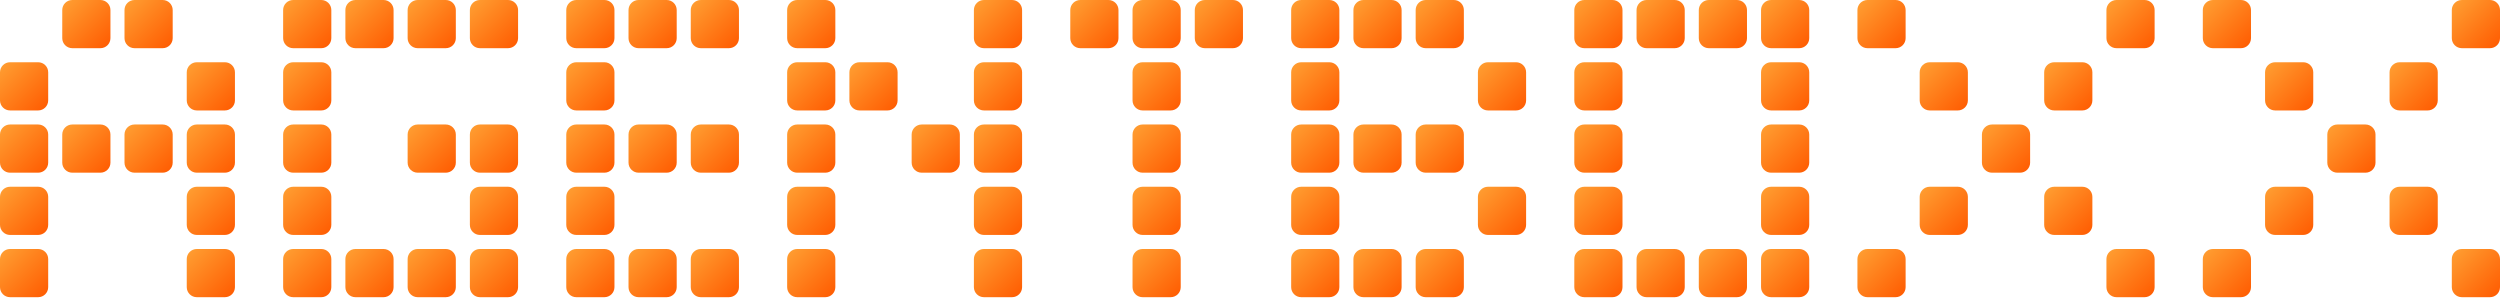
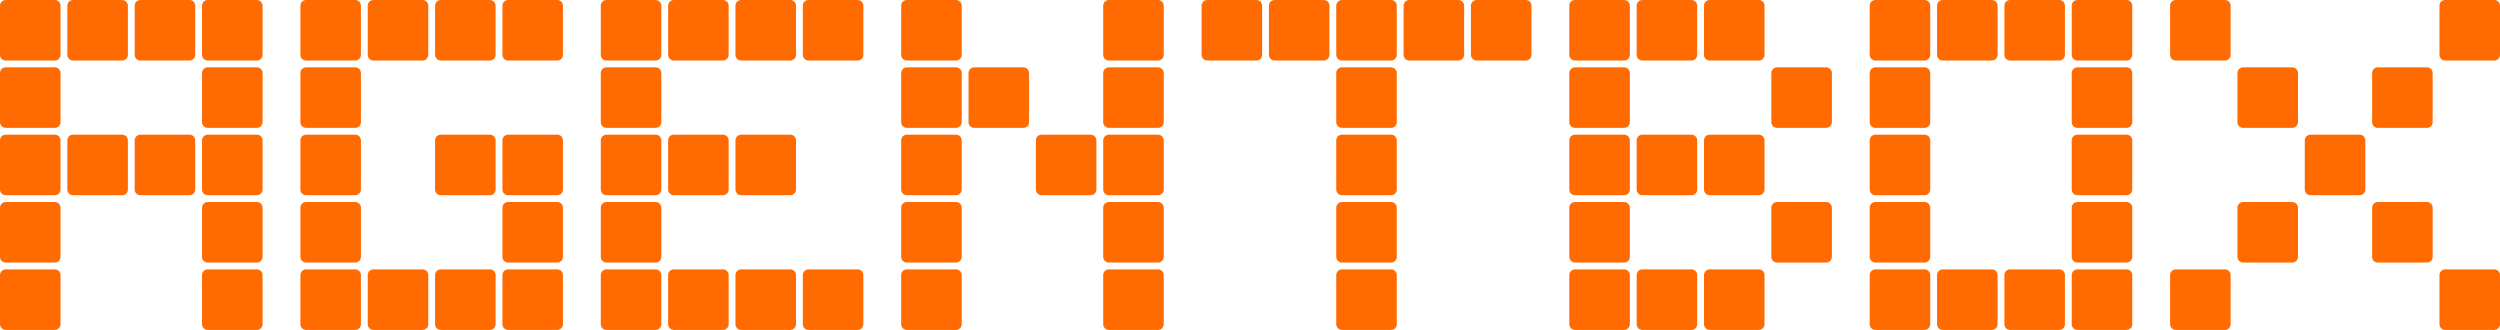
- <svg xmlns="http://www.w3.org/2000/svg" viewBox="0 0 622.5 74.0" width="100%" height="100%">
-   <defs>
-     <linearGradient id="orangeGrad" x1="0%" y1="0%" x2="100%" y2="100%">
-       <stop offset="0%" stop-color="#FFA033" />
-       <stop offset="100%" stop-color="#FF5A00" />
-     </linearGradient>
-   </defs>
+ <svg xmlns="http://www.w3.org/2000/svg" viewBox="0 0 660.8 87.2" width="100%" height="100%">
  <g>
-     <rect x="15.5" y="0.0" width="12" height="12" rx="2.5" fill="url(#orangeGrad)" />
-     <rect x="31.0" y="0.0" width="12" height="12" rx="2.5" fill="url(#orangeGrad)" />
-     <rect x="0.0" y="15.5" width="12" height="12" rx="2.5" fill="url(#orangeGrad)" />
-     <rect x="46.5" y="15.5" width="12" height="12" rx="2.5" fill="url(#orangeGrad)" />
-     <rect x="0.0" y="31.0" width="12" height="12" rx="2.5" fill="url(#orangeGrad)" />
-     <rect x="15.5" y="31.0" width="12" height="12" rx="2.5" fill="url(#orangeGrad)" />
-     <rect x="31.0" y="31.0" width="12" height="12" rx="2.5" fill="url(#orangeGrad)" />
-     <rect x="46.5" y="31.0" width="12" height="12" rx="2.5" fill="url(#orangeGrad)" />
-     <rect x="0.0" y="46.5" width="12" height="12" rx="2.5" fill="url(#orangeGrad)" />
-     <rect x="46.5" y="46.5" width="12" height="12" rx="2.5" fill="url(#orangeGrad)" />
-     <rect x="0.0" y="62.0" width="12" height="12" rx="2.5" fill="url(#orangeGrad)" />
-     <rect x="46.5" y="62.0" width="12" height="12" rx="2.5" fill="url(#orangeGrad)" />
-     <rect x="70.5" y="0.0" width="12" height="12" rx="2.5" fill="url(#orangeGrad)" />
-     <rect x="86.0" y="0.0" width="12" height="12" rx="2.5" fill="url(#orangeGrad)" />
-     <rect x="101.5" y="0.0" width="12" height="12" rx="2.5" fill="url(#orangeGrad)" />
-     <rect x="117.0" y="0.0" width="12" height="12" rx="2.5" fill="url(#orangeGrad)" />
-     <rect x="70.5" y="15.5" width="12" height="12" rx="2.5" fill="url(#orangeGrad)" />
-     <rect x="70.5" y="31.0" width="12" height="12" rx="2.5" fill="url(#orangeGrad)" />
-     <rect x="101.5" y="31.0" width="12" height="12" rx="2.5" fill="url(#orangeGrad)" />
-     <rect x="117.0" y="31.0" width="12" height="12" rx="2.5" fill="url(#orangeGrad)" />
-     <rect x="70.5" y="46.5" width="12" height="12" rx="2.5" fill="url(#orangeGrad)" />
-     <rect x="117.0" y="46.5" width="12" height="12" rx="2.5" fill="url(#orangeGrad)" />
-     <rect x="70.5" y="62.0" width="12" height="12" rx="2.5" fill="url(#orangeGrad)" />
-     <rect x="86.0" y="62.0" width="12" height="12" rx="2.5" fill="url(#orangeGrad)" />
-     <rect x="101.5" y="62.0" width="12" height="12" rx="2.5" fill="url(#orangeGrad)" />
-     <rect x="117.0" y="62.0" width="12" height="12" rx="2.5" fill="url(#orangeGrad)" />
-     <rect x="141.0" y="0.0" width="12" height="12" rx="2.5" fill="url(#orangeGrad)" />
-     <rect x="156.5" y="0.0" width="12" height="12" rx="2.5" fill="url(#orangeGrad)" />
-     <rect x="172.0" y="0.0" width="12" height="12" rx="2.5" fill="url(#orangeGrad)" />
-     <rect x="141.0" y="15.5" width="12" height="12" rx="2.5" fill="url(#orangeGrad)" />
-     <rect x="141.0" y="31.0" width="12" height="12" rx="2.5" fill="url(#orangeGrad)" />
-     <rect x="156.5" y="31.0" width="12" height="12" rx="2.5" fill="url(#orangeGrad)" />
-     <rect x="172.0" y="31.0" width="12" height="12" rx="2.5" fill="url(#orangeGrad)" />
-     <rect x="141.0" y="46.5" width="12" height="12" rx="2.5" fill="url(#orangeGrad)" />
-     <rect x="141.0" y="62.0" width="12" height="12" rx="2.5" fill="url(#orangeGrad)" />
-     <rect x="156.5" y="62.0" width="12" height="12" rx="2.5" fill="url(#orangeGrad)" />
-     <rect x="172.0" y="62.0" width="12" height="12" rx="2.5" fill="url(#orangeGrad)" />
-     <rect x="196.0" y="0.0" width="12" height="12" rx="2.5" fill="url(#orangeGrad)" />
-     <rect x="242.5" y="0.0" width="12" height="12" rx="2.5" fill="url(#orangeGrad)" />
-     <rect x="196.0" y="15.5" width="12" height="12" rx="2.5" fill="url(#orangeGrad)" />
-     <rect x="211.5" y="15.5" width="12" height="12" rx="2.5" fill="url(#orangeGrad)" />
-     <rect x="242.5" y="15.5" width="12" height="12" rx="2.5" fill="url(#orangeGrad)" />
-     <rect x="196.0" y="31.0" width="12" height="12" rx="2.5" fill="url(#orangeGrad)" />
-     <rect x="227.0" y="31.0" width="12" height="12" rx="2.5" fill="url(#orangeGrad)" />
-     <rect x="242.5" y="31.0" width="12" height="12" rx="2.5" fill="url(#orangeGrad)" />
-     <rect x="196.0" y="46.5" width="12" height="12" rx="2.5" fill="url(#orangeGrad)" />
-     <rect x="242.5" y="46.5" width="12" height="12" rx="2.5" fill="url(#orangeGrad)" />
-     <rect x="196.0" y="62.0" width="12" height="12" rx="2.5" fill="url(#orangeGrad)" />
-     <rect x="242.5" y="62.0" width="12" height="12" rx="2.5" fill="url(#orangeGrad)" />
-     <rect x="266.5" y="0.0" width="12" height="12" rx="2.5" fill="url(#orangeGrad)" />
-     <rect x="282.0" y="0.0" width="12" height="12" rx="2.5" fill="url(#orangeGrad)" />
-     <rect x="297.5" y="0.0" width="12" height="12" rx="2.5" fill="url(#orangeGrad)" />
-     <rect x="282.0" y="15.5" width="12" height="12" rx="2.5" fill="url(#orangeGrad)" />
-     <rect x="282.0" y="31.0" width="12" height="12" rx="2.5" fill="url(#orangeGrad)" />
-     <rect x="282.0" y="46.5" width="12" height="12" rx="2.5" fill="url(#orangeGrad)" />
-     <rect x="282.0" y="62.0" width="12" height="12" rx="2.5" fill="url(#orangeGrad)" />
-     <rect x="321.5" y="0.0" width="12" height="12" rx="2.5" fill="url(#orangeGrad)" />
-     <rect x="337.0" y="0.0" width="12" height="12" rx="2.5" fill="url(#orangeGrad)" />
-     <rect x="352.5" y="0.0" width="12" height="12" rx="2.5" fill="url(#orangeGrad)" />
-     <rect x="321.5" y="15.5" width="12" height="12" rx="2.5" fill="url(#orangeGrad)" />
-     <rect x="368.0" y="15.5" width="12" height="12" rx="2.5" fill="url(#orangeGrad)" />
-     <rect x="321.5" y="31.0" width="12" height="12" rx="2.5" fill="url(#orangeGrad)" />
-     <rect x="337.0" y="31.0" width="12" height="12" rx="2.5" fill="url(#orangeGrad)" />
-     <rect x="352.5" y="31.0" width="12" height="12" rx="2.5" fill="url(#orangeGrad)" />
-     <rect x="321.5" y="46.5" width="12" height="12" rx="2.5" fill="url(#orangeGrad)" />
-     <rect x="368.0" y="46.5" width="12" height="12" rx="2.5" fill="url(#orangeGrad)" />
-     <rect x="321.5" y="62.0" width="12" height="12" rx="2.5" fill="url(#orangeGrad)" />
-     <rect x="337.0" y="62.0" width="12" height="12" rx="2.5" fill="url(#orangeGrad)" />
-     <rect x="352.5" y="62.0" width="12" height="12" rx="2.5" fill="url(#orangeGrad)" />
-     <rect x="392.0" y="0.0" width="12" height="12" rx="2.5" fill="url(#orangeGrad)" />
-     <rect x="407.5" y="0.0" width="12" height="12" rx="2.5" fill="url(#orangeGrad)" />
-     <rect x="423.0" y="0.0" width="12" height="12" rx="2.5" fill="url(#orangeGrad)" />
-     <rect x="438.5" y="0.0" width="12" height="12" rx="2.5" fill="url(#orangeGrad)" />
-     <rect x="392.0" y="15.5" width="12" height="12" rx="2.5" fill="url(#orangeGrad)" />
-     <rect x="438.5" y="15.5" width="12" height="12" rx="2.5" fill="url(#orangeGrad)" />
-     <rect x="392.0" y="31.0" width="12" height="12" rx="2.5" fill="url(#orangeGrad)" />
-     <rect x="438.5" y="31.0" width="12" height="12" rx="2.5" fill="url(#orangeGrad)" />
-     <rect x="392.0" y="46.5" width="12" height="12" rx="2.5" fill="url(#orangeGrad)" />
-     <rect x="438.5" y="46.5" width="12" height="12" rx="2.5" fill="url(#orangeGrad)" />
-     <rect x="392.0" y="62.0" width="12" height="12" rx="2.5" fill="url(#orangeGrad)" />
-     <rect x="407.5" y="62.0" width="12" height="12" rx="2.5" fill="url(#orangeGrad)" />
-     <rect x="423.0" y="62.0" width="12" height="12" rx="2.5" fill="url(#orangeGrad)" />
-     <rect x="438.5" y="62.0" width="12" height="12" rx="2.5" fill="url(#orangeGrad)" />
-     <rect x="462.5" y="0.0" width="12" height="12" rx="2.5" fill="url(#orangeGrad)" />
-     <rect x="524.5" y="0.0" width="12" height="12" rx="2.5" fill="url(#orangeGrad)" />
-     <rect x="478.0" y="15.5" width="12" height="12" rx="2.5" fill="url(#orangeGrad)" />
-     <rect x="509.0" y="15.5" width="12" height="12" rx="2.5" fill="url(#orangeGrad)" />
-     <rect x="493.5" y="31.0" width="12" height="12" rx="2.5" fill="url(#orangeGrad)" />
-     <rect x="478.0" y="46.5" width="12" height="12" rx="2.5" fill="url(#orangeGrad)" />
-     <rect x="509.0" y="46.5" width="12" height="12" rx="2.5" fill="url(#orangeGrad)" />
-     <rect x="462.5" y="62.0" width="12" height="12" rx="2.5" fill="url(#orangeGrad)" />
-     <rect x="524.5" y="62.0" width="12" height="12" rx="2.5" fill="url(#orangeGrad)" />
-     <rect x="548.5" y="0.0" width="12" height="12" rx="2.5" fill="url(#orangeGrad)" />
-     <rect x="610.5" y="0.0" width="12" height="12" rx="2.5" fill="url(#orangeGrad)" />
-     <rect x="564.0" y="15.5" width="12" height="12" rx="2.5" fill="url(#orangeGrad)" />
-     <rect x="595.0" y="15.5" width="12" height="12" rx="2.5" fill="url(#orangeGrad)" />
-     <rect x="579.5" y="31.0" width="12" height="12" rx="2.5" fill="url(#orangeGrad)" />
-     <rect x="564.0" y="46.5" width="12" height="12" rx="2.5" fill="url(#orangeGrad)" />
-     <rect x="595.0" y="46.5" width="12" height="12" rx="2.5" fill="url(#orangeGrad)" />
-     <rect x="548.5" y="62.0" width="12" height="12" rx="2.5" fill="url(#orangeGrad)" />
-     <rect x="610.5" y="62.0" width="12" height="12" rx="2.5" fill="url(#orangeGrad)" />
+     <rect x="0.0" y="0.0" width="16" height="16" rx="1.5" fill="#FF6B00" />
+     <rect x="17.8" y="0.0" width="16" height="16" rx="1.5" fill="#FF6B00" />
+     <rect x="35.6" y="0.0" width="16" height="16" rx="1.5" fill="#FF6B00" />
+     <rect x="53.4" y="0.0" width="16" height="16" rx="1.5" fill="#FF6B00" />
+     <rect x="0.0" y="17.8" width="16" height="16" rx="1.5" fill="#FF6B00" />
+     <rect x="53.4" y="17.8" width="16" height="16" rx="1.5" fill="#FF6B00" />
+     <rect x="0.0" y="35.6" width="16" height="16" rx="1.5" fill="#FF6B00" />
+     <rect x="17.8" y="35.6" width="16" height="16" rx="1.5" fill="#FF6B00" />
+     <rect x="35.6" y="35.6" width="16" height="16" rx="1.5" fill="#FF6B00" />
+     <rect x="53.4" y="35.6" width="16" height="16" rx="1.5" fill="#FF6B00" />
+     <rect x="0.0" y="53.4" width="16" height="16" rx="1.5" fill="#FF6B00" />
+     <rect x="53.4" y="53.4" width="16" height="16" rx="1.5" fill="#FF6B00" />
+     <rect x="0.0" y="71.2" width="16" height="16" rx="1.5" fill="#FF6B00" />
+     <rect x="53.4" y="71.2" width="16" height="16" rx="1.5" fill="#FF6B00" />
+     <rect x="79.4" y="0.0" width="16" height="16" rx="1.5" fill="#FF6B00" />
+     <rect x="97.2" y="0.0" width="16" height="16" rx="1.5" fill="#FF6B00" />
+     <rect x="115.0" y="0.0" width="16" height="16" rx="1.5" fill="#FF6B00" />
+     <rect x="132.8" y="0.0" width="16" height="16" rx="1.5" fill="#FF6B00" />
+     <rect x="79.4" y="17.8" width="16" height="16" rx="1.5" fill="#FF6B00" />
+     <rect x="79.4" y="35.6" width="16" height="16" rx="1.5" fill="#FF6B00" />
+     <rect x="115.0" y="35.6" width="16" height="16" rx="1.5" fill="#FF6B00" />
+     <rect x="132.8" y="35.6" width="16" height="16" rx="1.5" fill="#FF6B00" />
+     <rect x="79.4" y="53.4" width="16" height="16" rx="1.5" fill="#FF6B00" />
+     <rect x="132.8" y="53.4" width="16" height="16" rx="1.5" fill="#FF6B00" />
+     <rect x="79.4" y="71.2" width="16" height="16" rx="1.5" fill="#FF6B00" />
+     <rect x="97.2" y="71.2" width="16" height="16" rx="1.5" fill="#FF6B00" />
+     <rect x="115.0" y="71.2" width="16" height="16" rx="1.5" fill="#FF6B00" />
+     <rect x="132.8" y="71.2" width="16" height="16" rx="1.5" fill="#FF6B00" />
+     <rect x="158.8" y="0.0" width="16" height="16" rx="1.5" fill="#FF6B00" />
+     <rect x="176.6" y="0.0" width="16" height="16" rx="1.5" fill="#FF6B00" />
+     <rect x="194.4" y="0.0" width="16" height="16" rx="1.5" fill="#FF6B00" />
+     <rect x="212.2" y="0.0" width="16" height="16" rx="1.5" fill="#FF6B00" />
+     <rect x="158.8" y="17.8" width="16" height="16" rx="1.5" fill="#FF6B00" />
+     <rect x="158.8" y="35.6" width="16" height="16" rx="1.5" fill="#FF6B00" />
+     <rect x="176.6" y="35.6" width="16" height="16" rx="1.5" fill="#FF6B00" />
+     <rect x="194.4" y="35.6" width="16" height="16" rx="1.5" fill="#FF6B00" />
+     <rect x="158.8" y="53.4" width="16" height="16" rx="1.5" fill="#FF6B00" />
+     <rect x="158.8" y="71.2" width="16" height="16" rx="1.5" fill="#FF6B00" />
+     <rect x="176.6" y="71.2" width="16" height="16" rx="1.5" fill="#FF6B00" />
+     <rect x="194.4" y="71.2" width="16" height="16" rx="1.5" fill="#FF6B00" />
+     <rect x="212.2" y="71.2" width="16" height="16" rx="1.5" fill="#FF6B00" />
+     <rect x="238.2" y="0.0" width="16" height="16" rx="1.5" fill="#FF6B00" />
+     <rect x="291.6" y="0.0" width="16" height="16" rx="1.5" fill="#FF6B00" />
+     <rect x="238.2" y="17.8" width="16" height="16" rx="1.5" fill="#FF6B00" />
+     <rect x="256.0" y="17.8" width="16" height="16" rx="1.5" fill="#FF6B00" />
+     <rect x="291.6" y="17.8" width="16" height="16" rx="1.5" fill="#FF6B00" />
+     <rect x="238.2" y="35.6" width="16" height="16" rx="1.5" fill="#FF6B00" />
+     <rect x="273.8" y="35.6" width="16" height="16" rx="1.5" fill="#FF6B00" />
+     <rect x="291.6" y="35.6" width="16" height="16" rx="1.5" fill="#FF6B00" />
+     <rect x="238.2" y="53.4" width="16" height="16" rx="1.5" fill="#FF6B00" />
+     <rect x="291.6" y="53.4" width="16" height="16" rx="1.5" fill="#FF6B00" />
+     <rect x="238.2" y="71.2" width="16" height="16" rx="1.5" fill="#FF6B00" />
+     <rect x="291.6" y="71.2" width="16" height="16" rx="1.5" fill="#FF6B00" />
+     <rect x="317.6" y="0.0" width="16" height="16" rx="1.5" fill="#FF6B00" />
+     <rect x="335.4" y="0.0" width="16" height="16" rx="1.5" fill="#FF6B00" />
+     <rect x="353.2" y="0.0" width="16" height="16" rx="1.5" fill="#FF6B00" />
+     <rect x="371.0" y="0.0" width="16" height="16" rx="1.5" fill="#FF6B00" />
+     <rect x="388.8" y="0.0" width="16" height="16" rx="1.5" fill="#FF6B00" />
+     <rect x="353.2" y="17.8" width="16" height="16" rx="1.5" fill="#FF6B00" />
+     <rect x="353.2" y="35.6" width="16" height="16" rx="1.5" fill="#FF6B00" />
+     <rect x="353.2" y="53.4" width="16" height="16" rx="1.5" fill="#FF6B00" />
+     <rect x="353.2" y="71.2" width="16" height="16" rx="1.5" fill="#FF6B00" />
+     <rect x="414.8" y="0.0" width="16" height="16" rx="1.5" fill="#FF6B00" />
+     <rect x="432.6" y="0.0" width="16" height="16" rx="1.5" fill="#FF6B00" />
+     <rect x="450.4" y="0.0" width="16" height="16" rx="1.5" fill="#FF6B00" />
+     <rect x="414.8" y="17.8" width="16" height="16" rx="1.5" fill="#FF6B00" />
+     <rect x="468.2" y="17.8" width="16" height="16" rx="1.5" fill="#FF6B00" />
+     <rect x="414.8" y="35.6" width="16" height="16" rx="1.5" fill="#FF6B00" />
+     <rect x="432.6" y="35.6" width="16" height="16" rx="1.5" fill="#FF6B00" />
+     <rect x="450.4" y="35.6" width="16" height="16" rx="1.5" fill="#FF6B00" />
+     <rect x="414.8" y="53.4" width="16" height="16" rx="1.5" fill="#FF6B00" />
+     <rect x="468.2" y="53.4" width="16" height="16" rx="1.5" fill="#FF6B00" />
+     <rect x="414.8" y="71.2" width="16" height="16" rx="1.5" fill="#FF6B00" />
+     <rect x="432.6" y="71.2" width="16" height="16" rx="1.5" fill="#FF6B00" />
+     <rect x="450.4" y="71.2" width="16" height="16" rx="1.5" fill="#FF6B00" />
+     <rect x="494.2" y="0.0" width="16" height="16" rx="1.5" fill="#FF6B00" />
+     <rect x="512.0" y="0.0" width="16" height="16" rx="1.5" fill="#FF6B00" />
+     <rect x="529.8" y="0.0" width="16" height="16" rx="1.5" fill="#FF6B00" />
+     <rect x="547.6" y="0.0" width="16" height="16" rx="1.5" fill="#FF6B00" />
+     <rect x="494.2" y="17.8" width="16" height="16" rx="1.5" fill="#FF6B00" />
+     <rect x="547.6" y="17.8" width="16" height="16" rx="1.5" fill="#FF6B00" />
+     <rect x="494.2" y="35.6" width="16" height="16" rx="1.5" fill="#FF6B00" />
+     <rect x="547.6" y="35.6" width="16" height="16" rx="1.5" fill="#FF6B00" />
+     <rect x="494.2" y="53.4" width="16" height="16" rx="1.5" fill="#FF6B00" />
+     <rect x="547.6" y="53.4" width="16" height="16" rx="1.5" fill="#FF6B00" />
+     <rect x="494.2" y="71.2" width="16" height="16" rx="1.5" fill="#FF6B00" />
+     <rect x="512.0" y="71.2" width="16" height="16" rx="1.5" fill="#FF6B00" />
+     <rect x="529.8" y="71.2" width="16" height="16" rx="1.5" fill="#FF6B00" />
+     <rect x="547.6" y="71.2" width="16" height="16" rx="1.5" fill="#FF6B00" />
+     <rect x="573.6" y="0.0" width="16" height="16" rx="1.5" fill="#FF6B00" />
+     <rect x="644.8" y="0.0" width="16" height="16" rx="1.5" fill="#FF6B00" />
+     <rect x="591.4" y="17.8" width="16" height="16" rx="1.5" fill="#FF6B00" />
+     <rect x="627.0" y="17.8" width="16" height="16" rx="1.5" fill="#FF6B00" />
+     <rect x="609.2" y="35.6" width="16" height="16" rx="1.5" fill="#FF6B00" />
+     <rect x="591.4" y="53.4" width="16" height="16" rx="1.5" fill="#FF6B00" />
+     <rect x="627.0" y="53.4" width="16" height="16" rx="1.5" fill="#FF6B00" />
+     <rect x="573.6" y="71.2" width="16" height="16" rx="1.5" fill="#FF6B00" />
+     <rect x="644.8" y="71.2" width="16" height="16" rx="1.5" fill="#FF6B00" />
  </g>
</svg>
